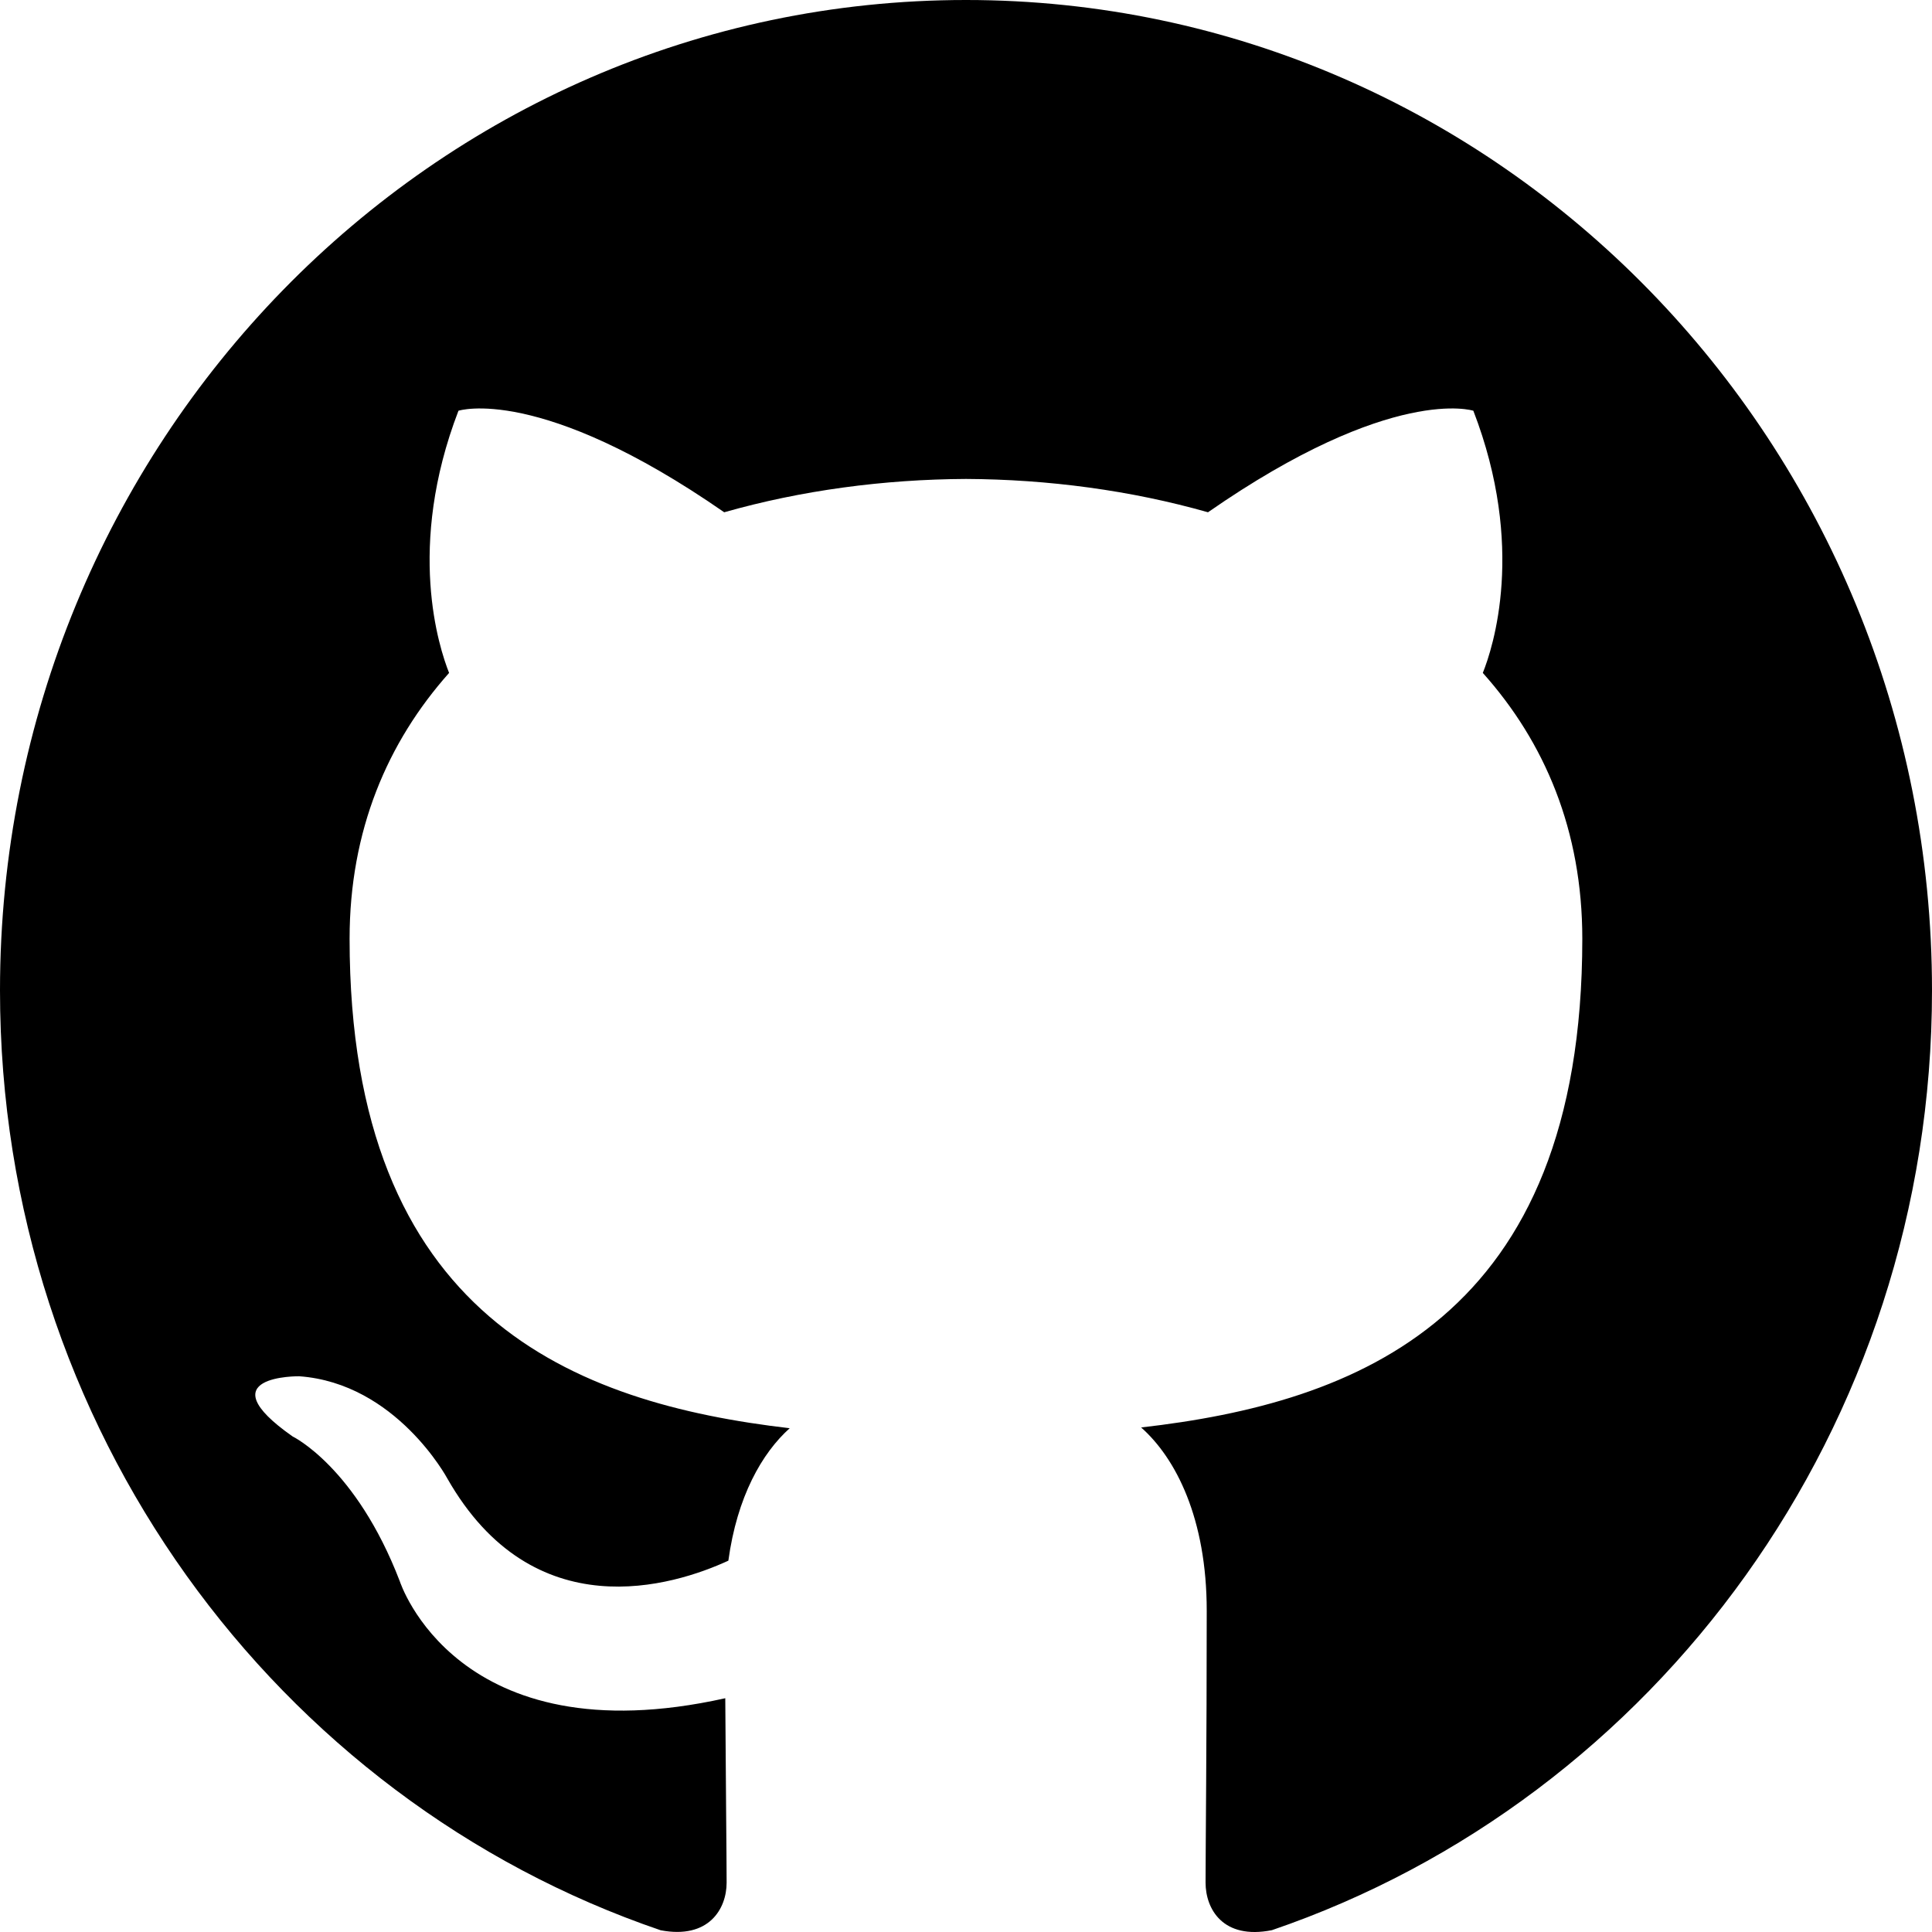
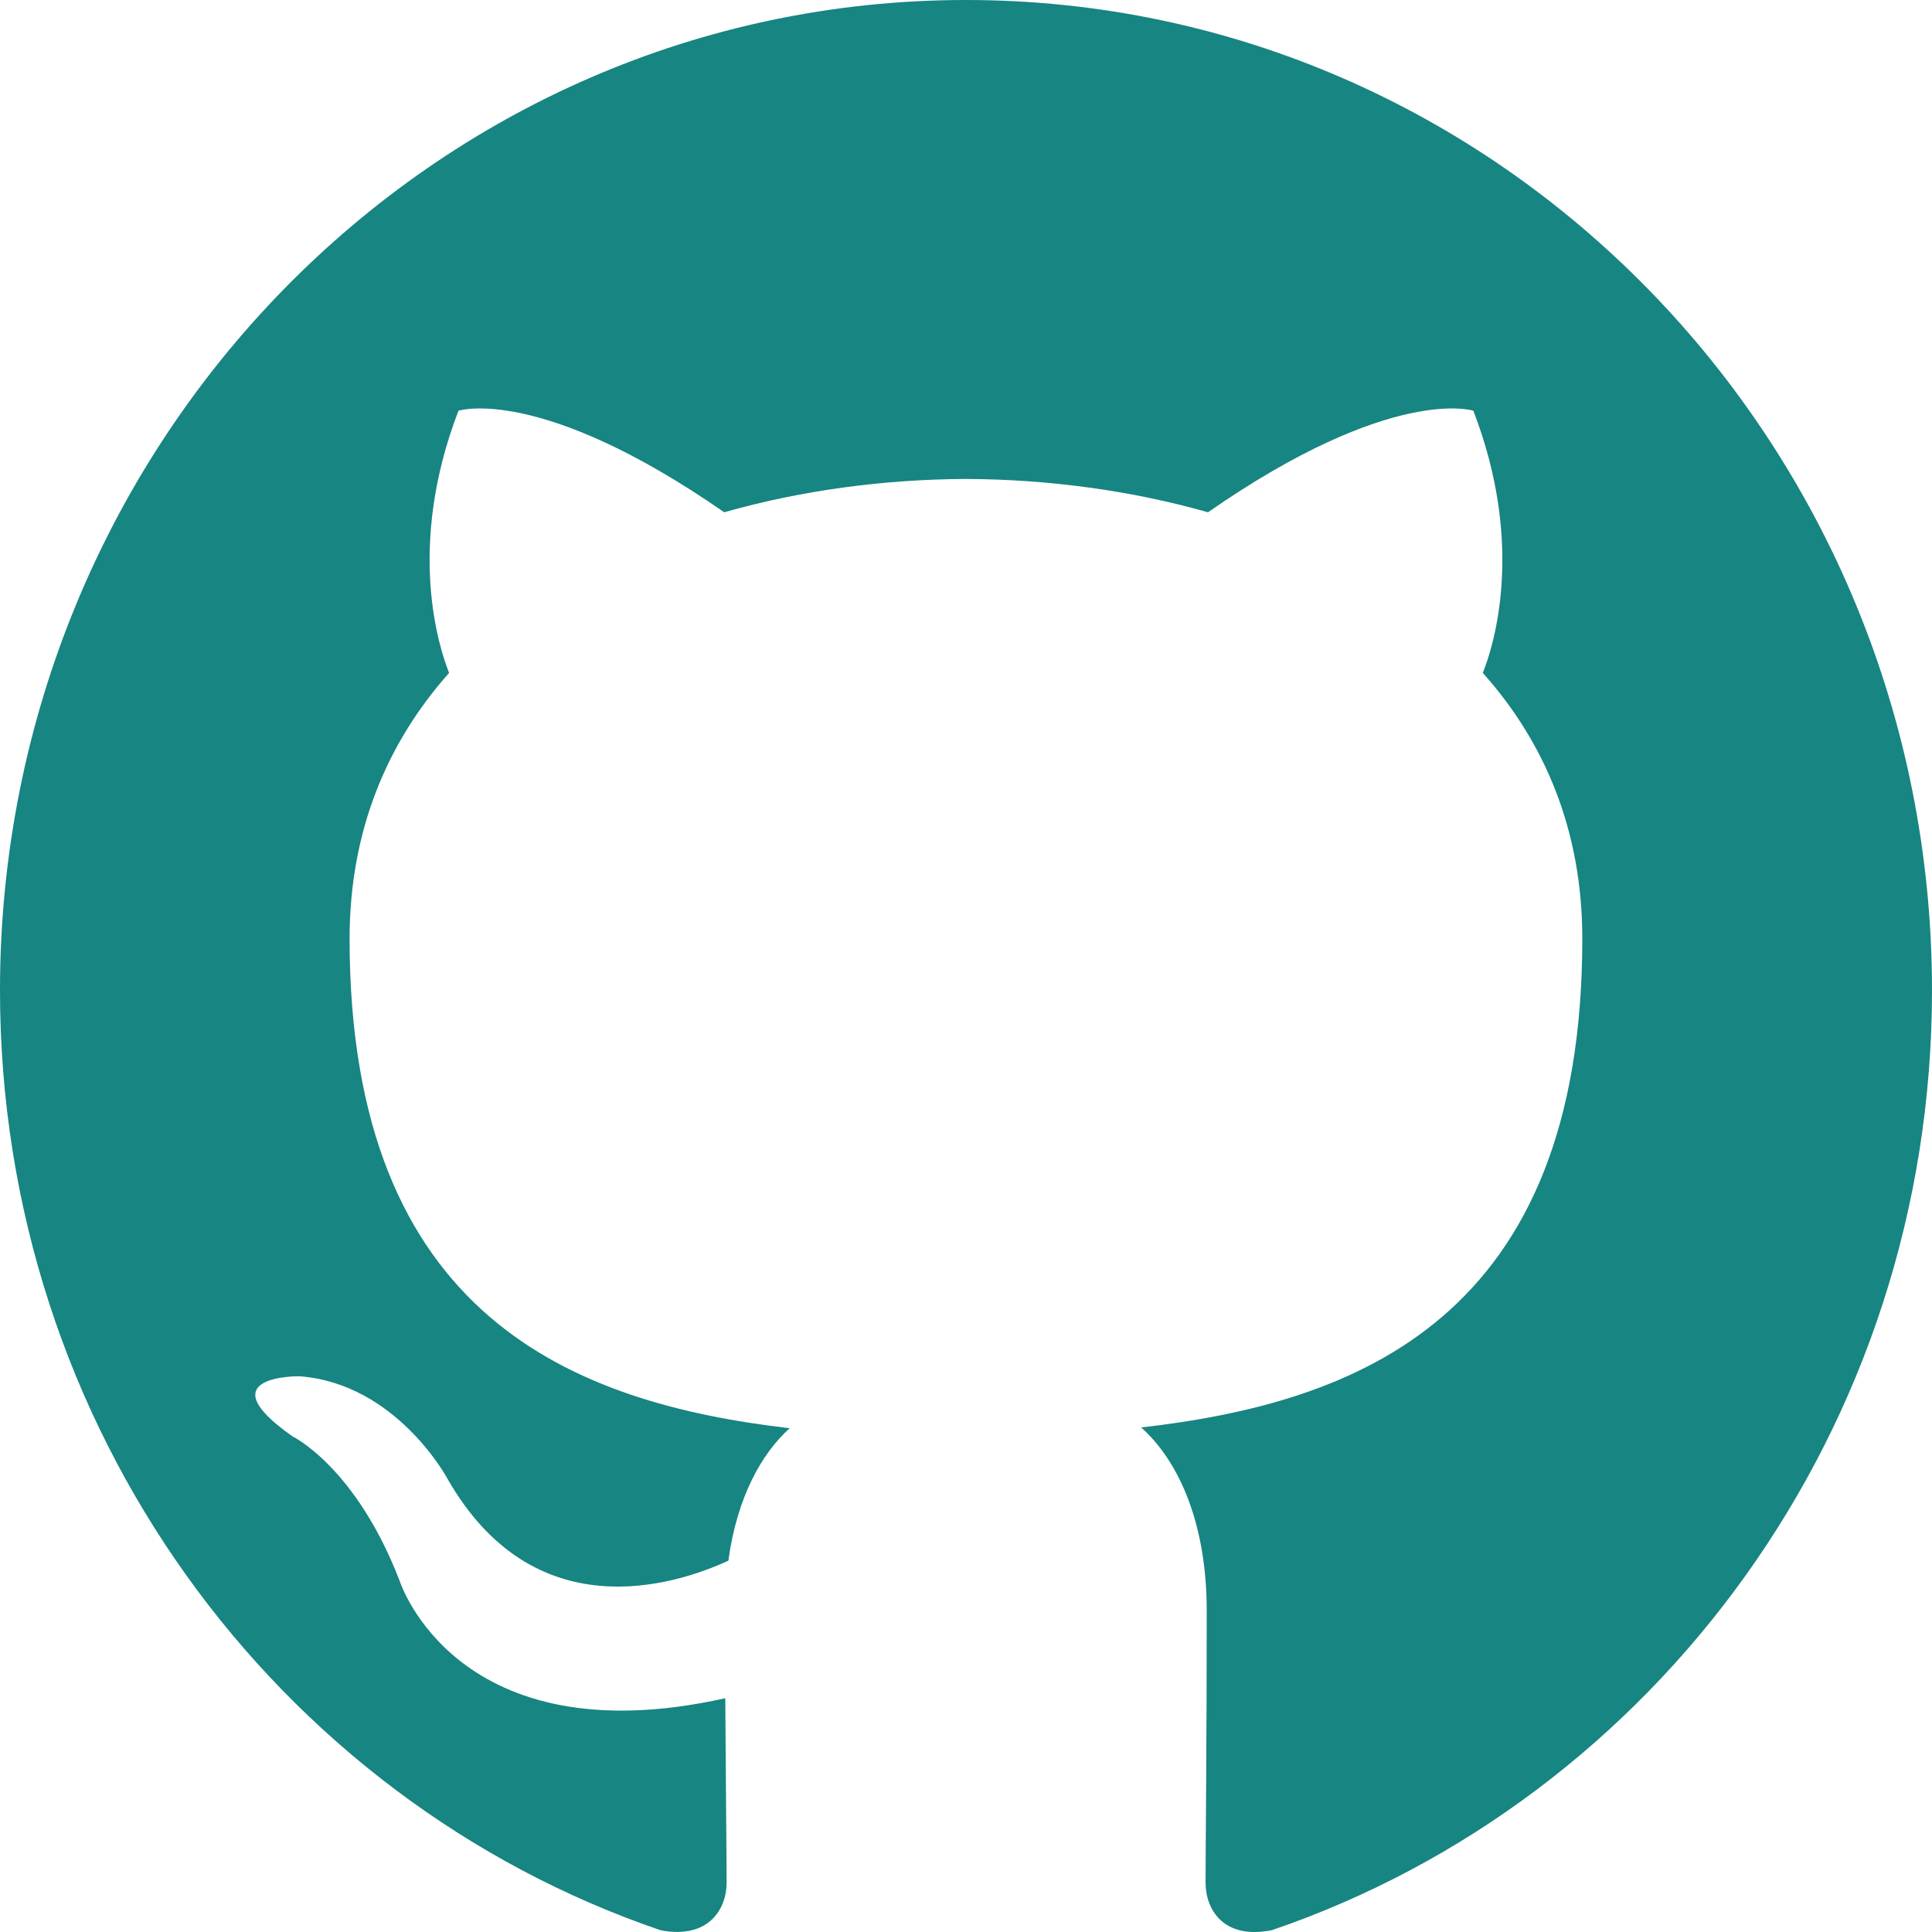
<svg xmlns="http://www.w3.org/2000/svg" width="800px" height="800px" viewBox="0 0 20 20" version="1.1">
  <defs>

</defs>
  <g id="Page-1" stroke="none" stroke-width="1" fill="none" fill-rule="evenodd">
-     <g id="Dribbble-Light-Preview" transform="translate(-140, -7559)" fill="#000000">
+     <g id="Dribbble-Light-Preview" transform="translate(-140, -7559)" fill="#178582">
      <g id="icons" transform="translate(56, 160)">
        <path d="M94,7399 C99.523,7399 104,7403.59 104,7409.253 C104,7413.782 101.138,7417.624 97.167,7418.981 C96.66,7419.082 96.48,7418.762 96.48,7418.489 C96.48,7418.151 96.492,7417.047 96.492,7415.675 C96.492,7414.719 96.172,7414.095 95.813,7413.777 C98.04,7413.523 100.38,7412.656 100.38,7408.718 C100.38,7407.598 99.992,7406.684 99.35,7405.966 C99.454,7405.707 99.797,7404.664 99.252,7403.252 C99.252,7403.252 98.414,7402.977 96.505,7404.303 C95.706,7404.076 94.85,7403.962 94,7403.958 C93.15,7403.962 92.295,7404.076 91.497,7404.303 C89.586,7402.977 88.746,7403.252 88.746,7403.252 C88.203,7404.664 88.546,7405.707 88.649,7405.966 C88.01,7406.684 87.619,7407.598 87.619,7408.718 C87.619,7412.646 89.954,7413.526 92.175,7413.785 C91.889,7414.041 91.63,7414.493 91.54,7415.156 C90.97,7415.418 89.522,7415.871 88.63,7414.304 C88.63,7414.304 88.101,7413.319 87.097,7413.247 C87.097,7413.247 86.122,7413.234 87.029,7413.87 C87.029,7413.87 87.684,7414.185 88.139,7415.37 C88.139,7415.37 88.726,7417.2 91.508,7416.58 C91.513,7417.437 91.522,7418.245 91.522,7418.489 C91.522,7418.76 91.338,7419.077 90.839,7418.982 C86.865,7417.627 84,7413.783 84,7409.253 C84,7403.59 88.478,7399 94,7399" id="github-[#142]">

</path>
      </g>
    </g>
  </g>
</svg>
